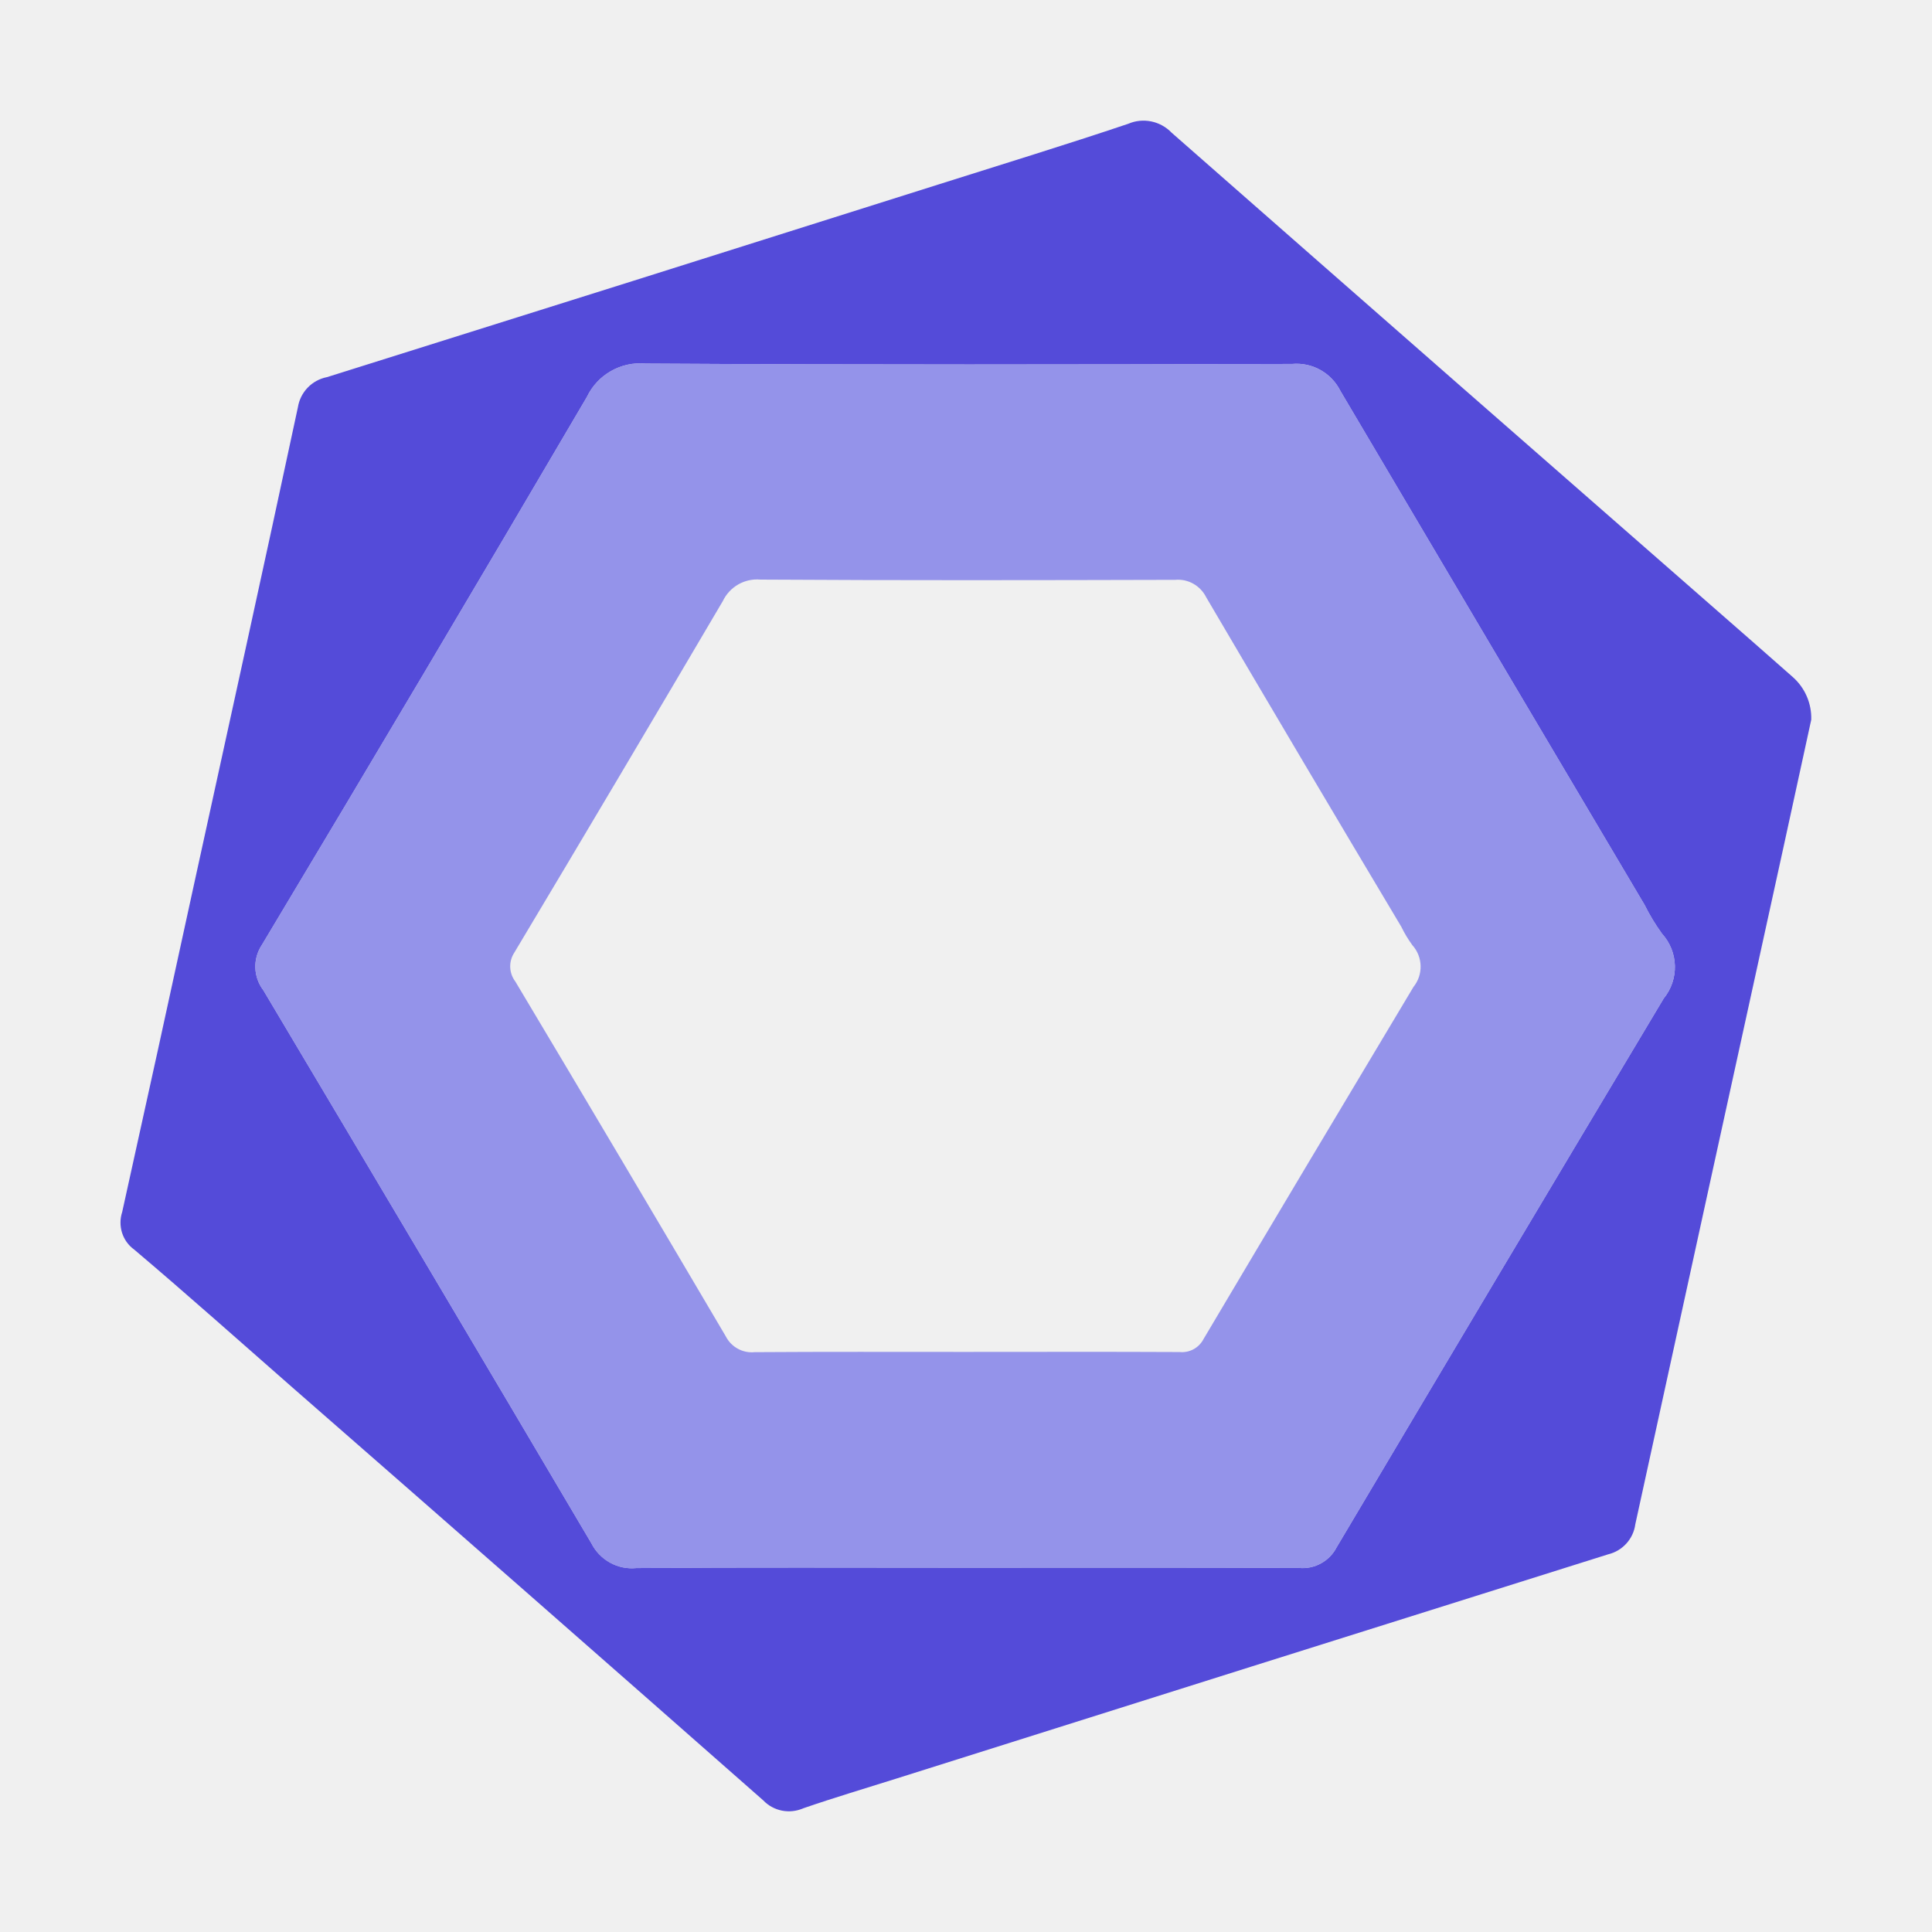
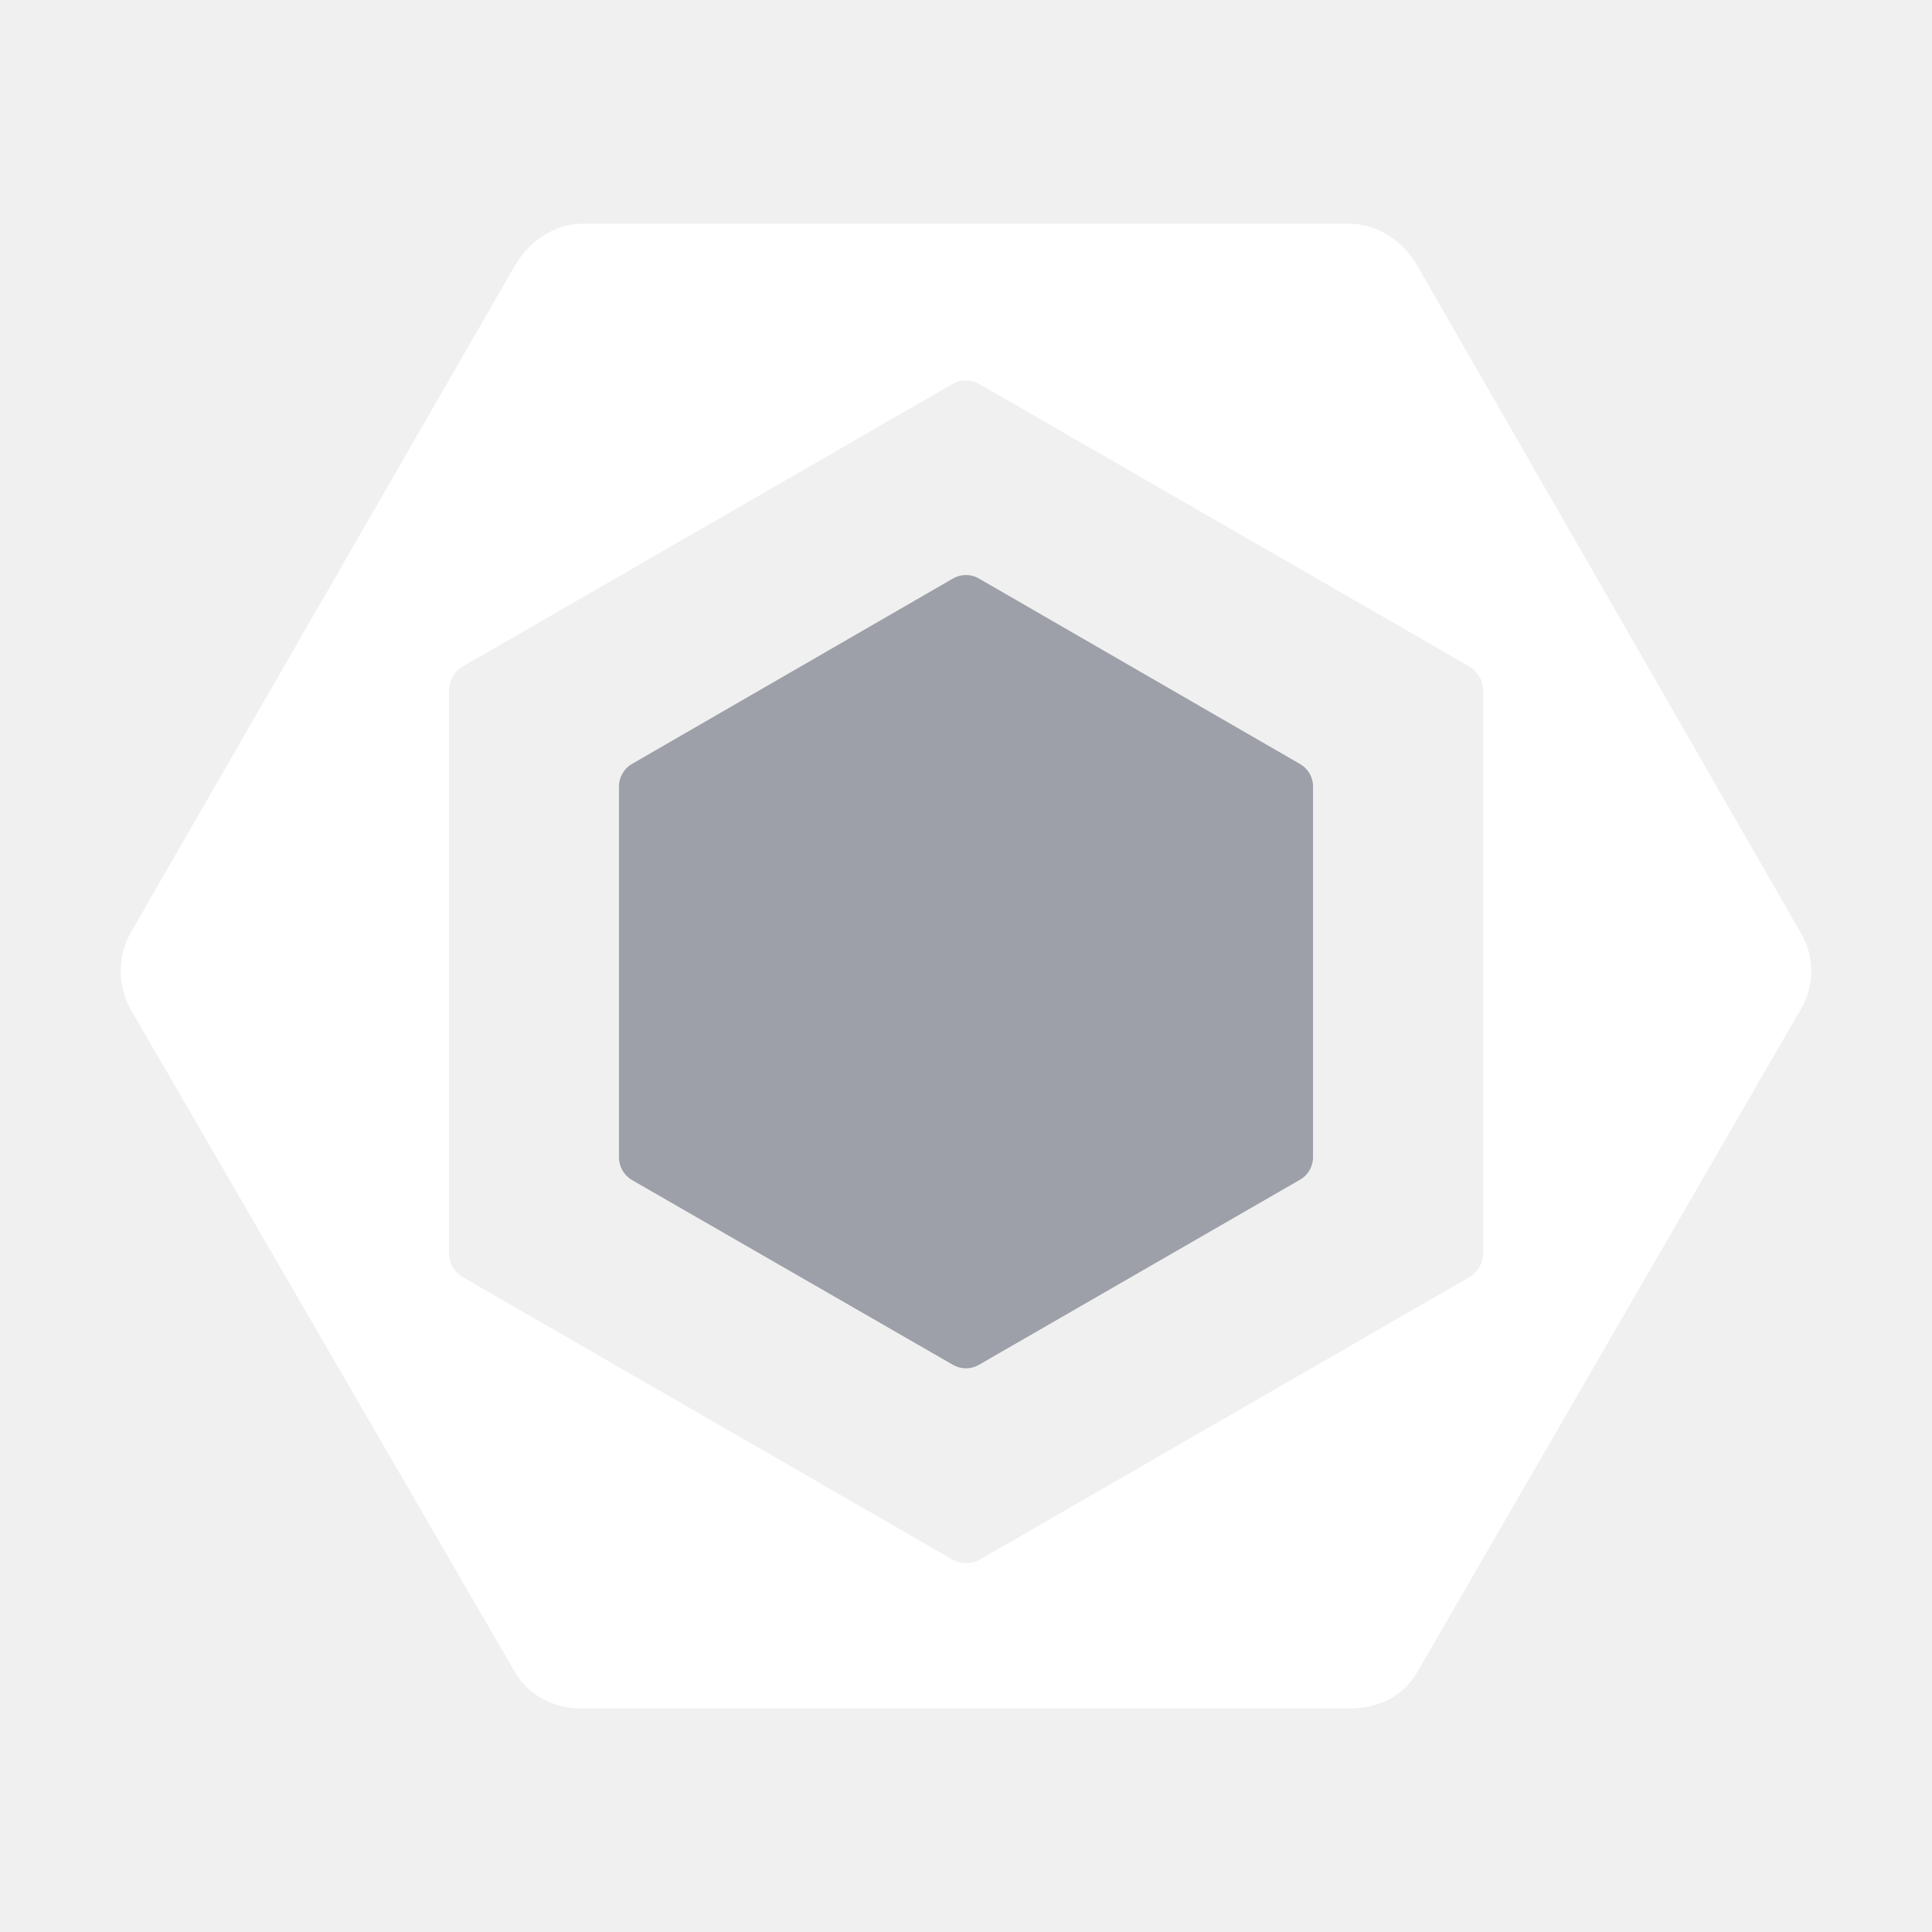
- <svg xmlns="http://www.w3.org/2000/svg" width="16" height="16" viewBox="0 0 16 16">
-   <g fill="none" fill-rule="evenodd">
-     <path fill="#4339D6" fill-opacity=".9" fill-rule="nonzero" d="M15,5.96 C14.924,6.309 14.848,6.658 14.772,7.007 C14.361,8.879 13.952,10.751 13.543,12.623 C13.527,12.744 13.438,12.843 13.319,12.872 C11.355,13.489 9.391,14.108 7.428,14.728 C7.169,14.81 6.908,14.887 6.651,14.976 C6.538,15.025 6.406,14.999 6.321,14.91 C5.023,13.767 3.723,12.627 2.42,11.489 C1.985,11.108 1.554,10.723 1.112,10.349 C1.014,10.279 0.974,10.152 1.012,10.037 C1.211,9.139 1.408,8.24 1.603,7.341 C1.892,6.018 2.184,4.697 2.467,3.373 C2.487,3.247 2.584,3.147 2.709,3.123 C4.398,2.593 6.087,2.061 7.774,1.527 C8.298,1.361 8.824,1.2 9.344,1.025 C9.467,0.972 9.61,1.002 9.703,1.099 C11.313,2.513 12.924,3.924 14.537,5.334 C14.641,5.425 14.744,5.516 14.847,5.607 C14.948,5.696 15.004,5.826 15,5.96 Z M7.981,12.983 C8.907,12.983 9.833,12.981 10.759,12.985 C10.887,12.997 11.01,12.929 11.069,12.815 C11.969,11.298 12.872,9.783 13.778,8.269 C13.907,8.111 13.901,7.883 13.764,7.732 C13.709,7.656 13.661,7.577 13.62,7.494 C12.779,6.076 11.939,4.657 11.101,3.238 C11.026,3.088 10.868,2.999 10.701,3.014 C8.916,3.019 7.131,3.022 5.347,3.011 C5.142,2.992 4.948,3.103 4.86,3.288 C3.97,4.805 3.073,6.317 2.169,7.825 C2.092,7.94 2.097,8.091 2.181,8.201 C3.089,9.726 3.995,11.252 4.897,12.78 C4.967,12.919 5.115,13.002 5.271,12.986 C6.174,12.979 7.078,12.983 7.981,12.983 Z" />
-     <path fill="#7D7CE8" fill-rule="nonzero" d="M13.764,7.731 C13.709,7.656 13.661,7.577 13.62,7.494 C12.779,6.076 11.939,4.657 11.101,3.238 C11.026,3.088 10.867,2.999 10.701,3.014 C8.916,3.019 7.131,3.022 5.347,3.011 C5.142,2.992 4.948,3.103 4.86,3.288 C3.97,4.805 3.073,6.317 2.169,7.825 C2.092,7.94 2.097,8.091 2.181,8.201 C3.089,9.726 3.995,11.252 4.897,12.78 C4.967,12.92 5.115,13.002 5.271,12.986 C6.174,12.979 7.078,12.983 7.981,12.983 C8.907,12.983 9.833,12.981 10.759,12.985 C10.887,12.997 11.01,12.929 11.069,12.815 C11.969,11.298 12.872,9.783 13.778,8.269 C13.907,8.111 13.901,7.883 13.764,7.731 Z M11.706,8.173 C11.125,9.143 10.545,10.115 9.968,11.088 C9.93,11.162 9.852,11.205 9.769,11.197 C9.176,11.194 8.582,11.196 7.988,11.196 C7.408,11.196 6.829,11.194 6.25,11.198 C6.15,11.208 6.055,11.155 6.01,11.066 C5.432,10.085 4.852,9.106 4.268,8.129 C4.214,8.058 4.211,7.962 4.26,7.888 C4.839,6.92 5.414,5.95 5.986,4.978 C6.043,4.859 6.167,4.788 6.298,4.8 C7.443,4.807 8.587,4.805 9.732,4.802 C9.839,4.792 9.941,4.85 9.989,4.946 C10.524,5.857 11.063,6.767 11.605,7.675 C11.631,7.729 11.662,7.78 11.697,7.828 C11.784,7.925 11.788,8.071 11.706,8.173 Z" opacity=".8" />
-   </g>
+ <svg xmlns="http://www.w3.org/2000/svg" width="16" height="16" viewBox="0 0 16 16" fill="none">
+   <path d="M5.233 6.327L7.892 4.791C7.925 4.772 7.962 4.762 8 4.762C8.038 4.762 8.075 4.772 8.107 4.791L10.766 6.327C10.833 6.365 10.874 6.436 10.874 6.513V9.584C10.874 9.66 10.833 9.732 10.766 9.77L8.107 11.303C8.074 11.322 8.037 11.332 8 11.332C7.962 11.332 7.925 11.322 7.892 11.303L5.233 9.772C5.167 9.733 5.126 9.662 5.126 9.585V6.513C5.126 6.437 5.167 6.365 5.233 6.327Z" fill="#9DA0A8" />
+   <path d="M14.913 7.725L11.736 2.198C11.621 1.998 11.408 1.853 11.177 1.853H4.823C4.592 1.853 4.379 2.001 4.264 2.2L1.087 7.716C1.03 7.815 1 7.927 1 8.042C1 8.156 1.03 8.268 1.087 8.368L4.264 13.847C4.379 14.047 4.592 14.149 4.823 14.149H11.177C11.408 14.149 11.621 14.05 11.736 13.85L14.913 8.359C14.97 8.263 15 8.154 15 8.042C15 7.931 14.97 7.822 14.913 7.725M12.283 10.383C12.283 10.464 12.234 10.54 12.163 10.58L8.116 12.915C8.082 12.935 8.042 12.945 8.002 12.945C7.962 12.945 7.922 12.935 7.887 12.915L3.838 10.58C3.767 10.54 3.718 10.464 3.718 10.383V5.713C3.719 5.673 3.731 5.634 3.751 5.599C3.772 5.565 3.802 5.536 3.837 5.517L7.884 3.182C7.919 3.162 7.958 3.151 7.998 3.151C8.038 3.151 8.078 3.162 8.113 3.182L12.163 5.516C12.233 5.557 12.283 5.632 12.283 5.713L12.283 10.383Z" fill="white" />
</svg>
